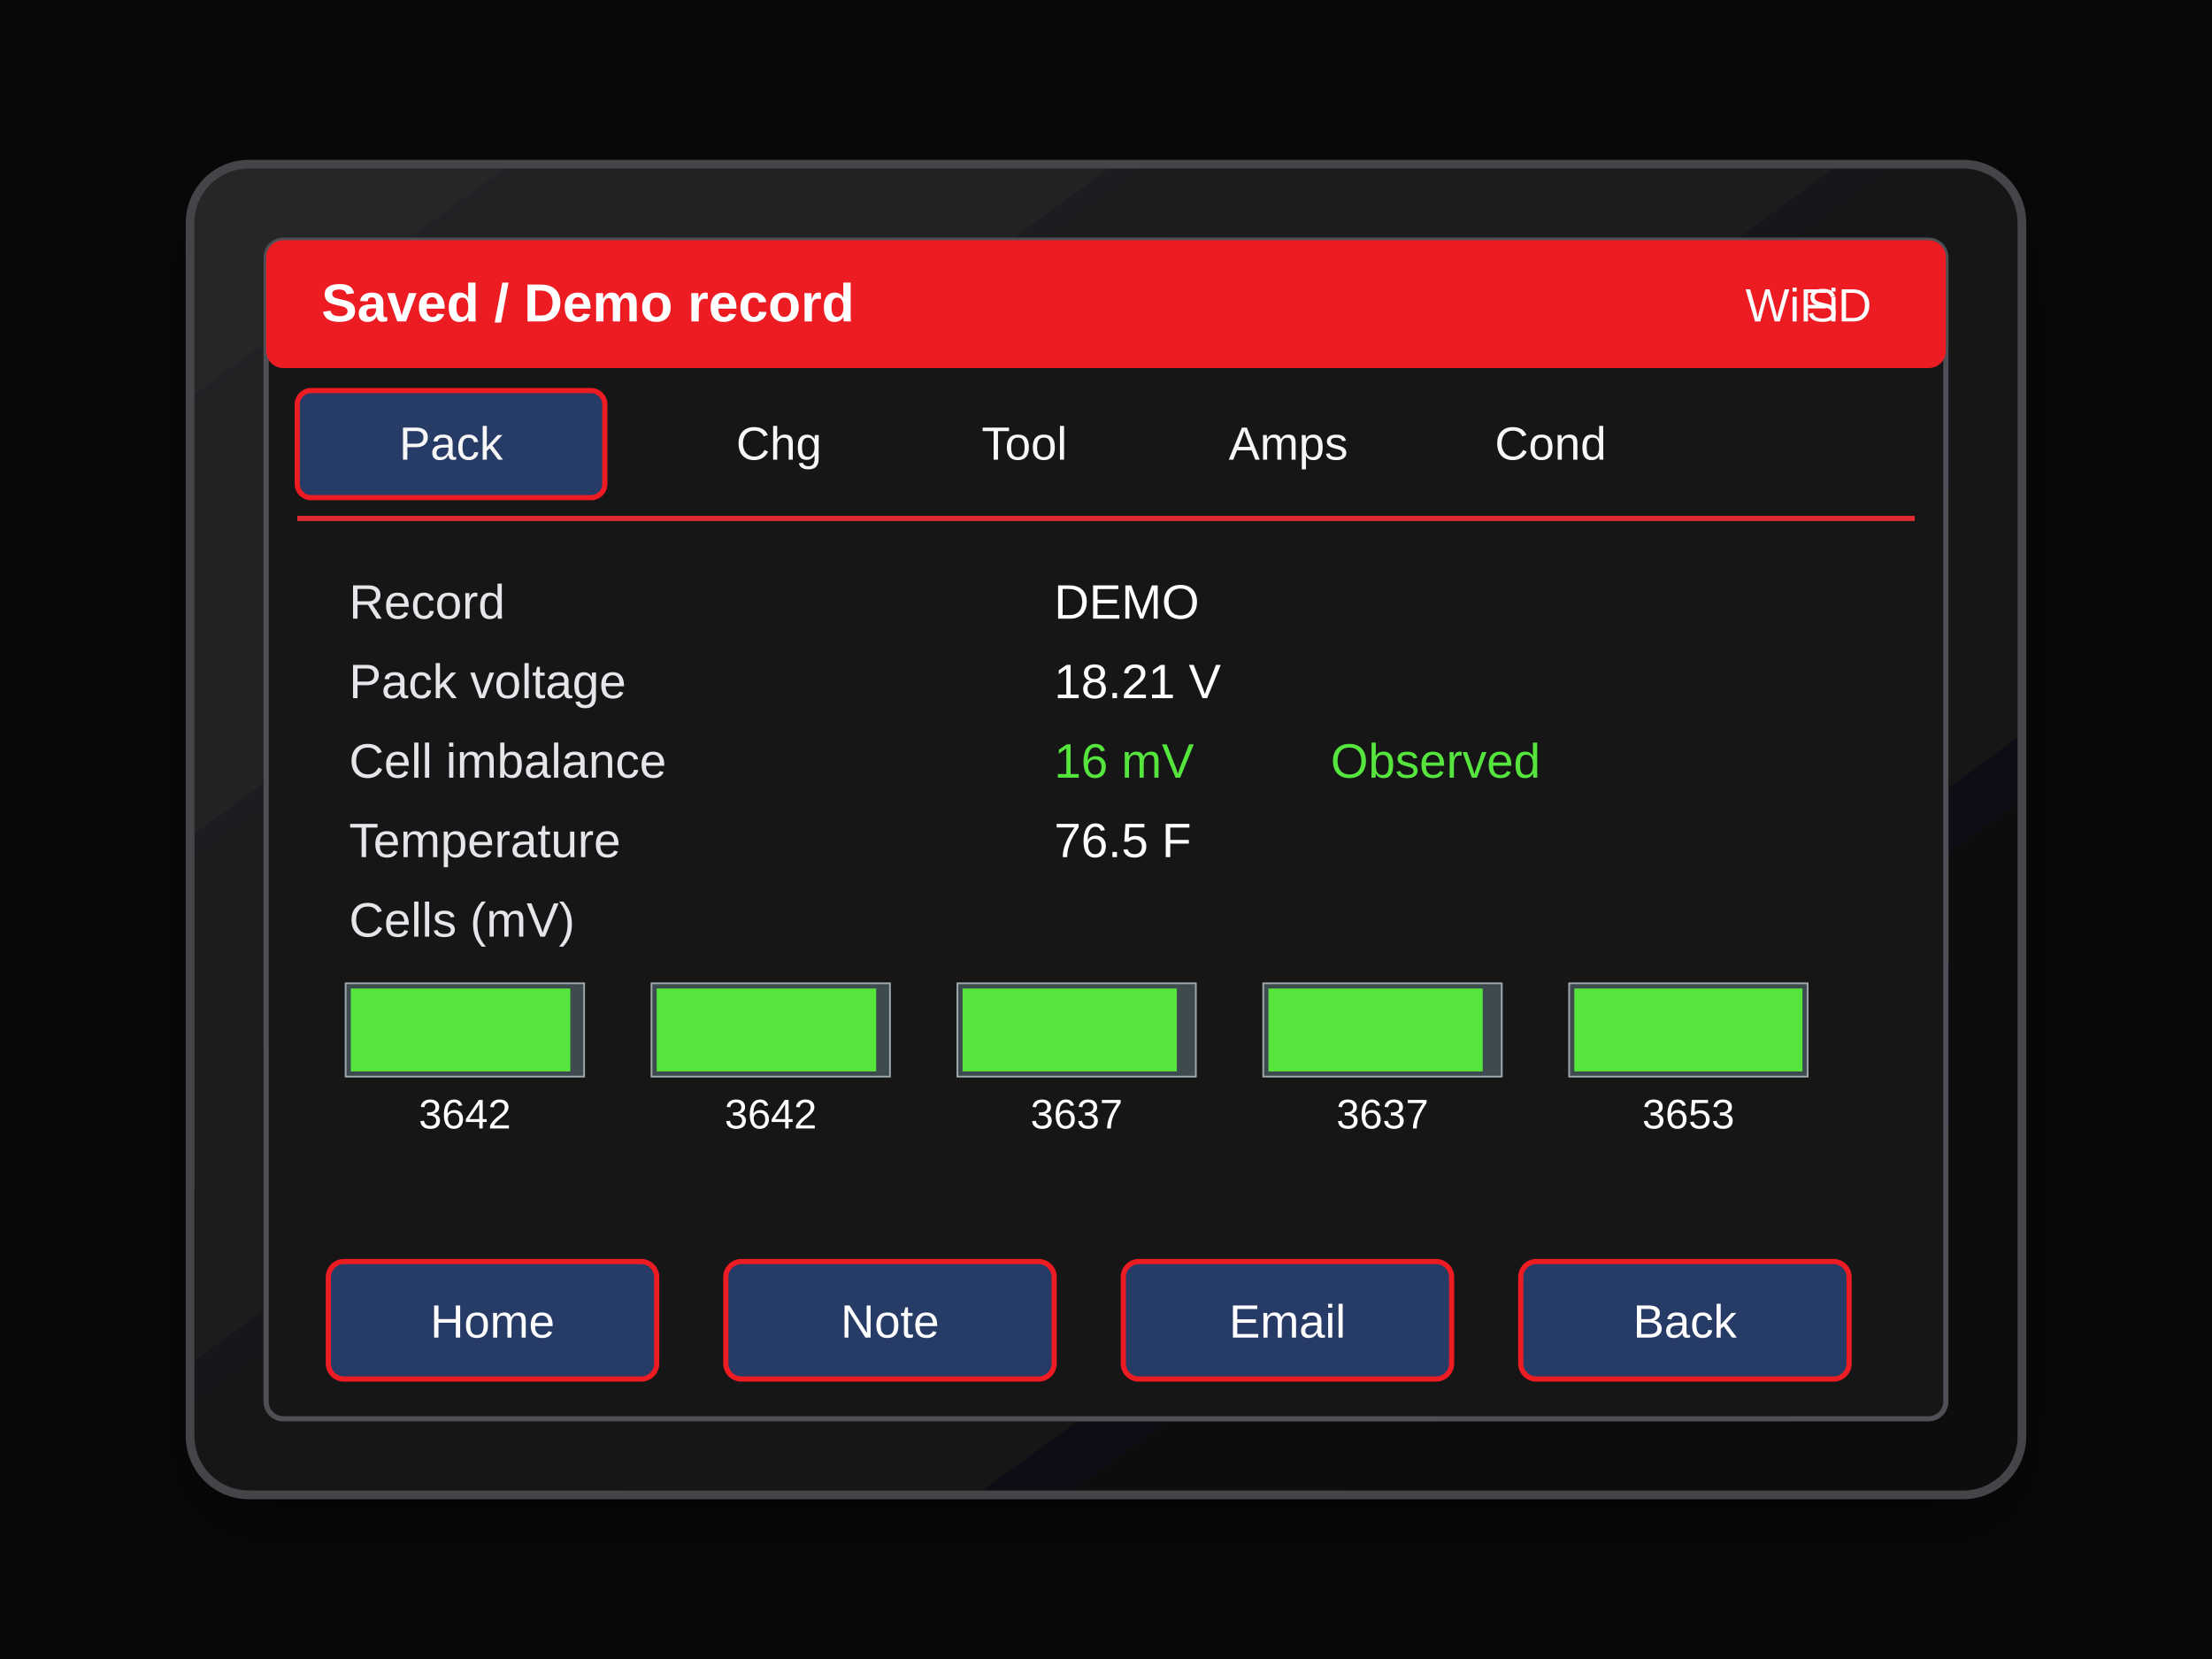
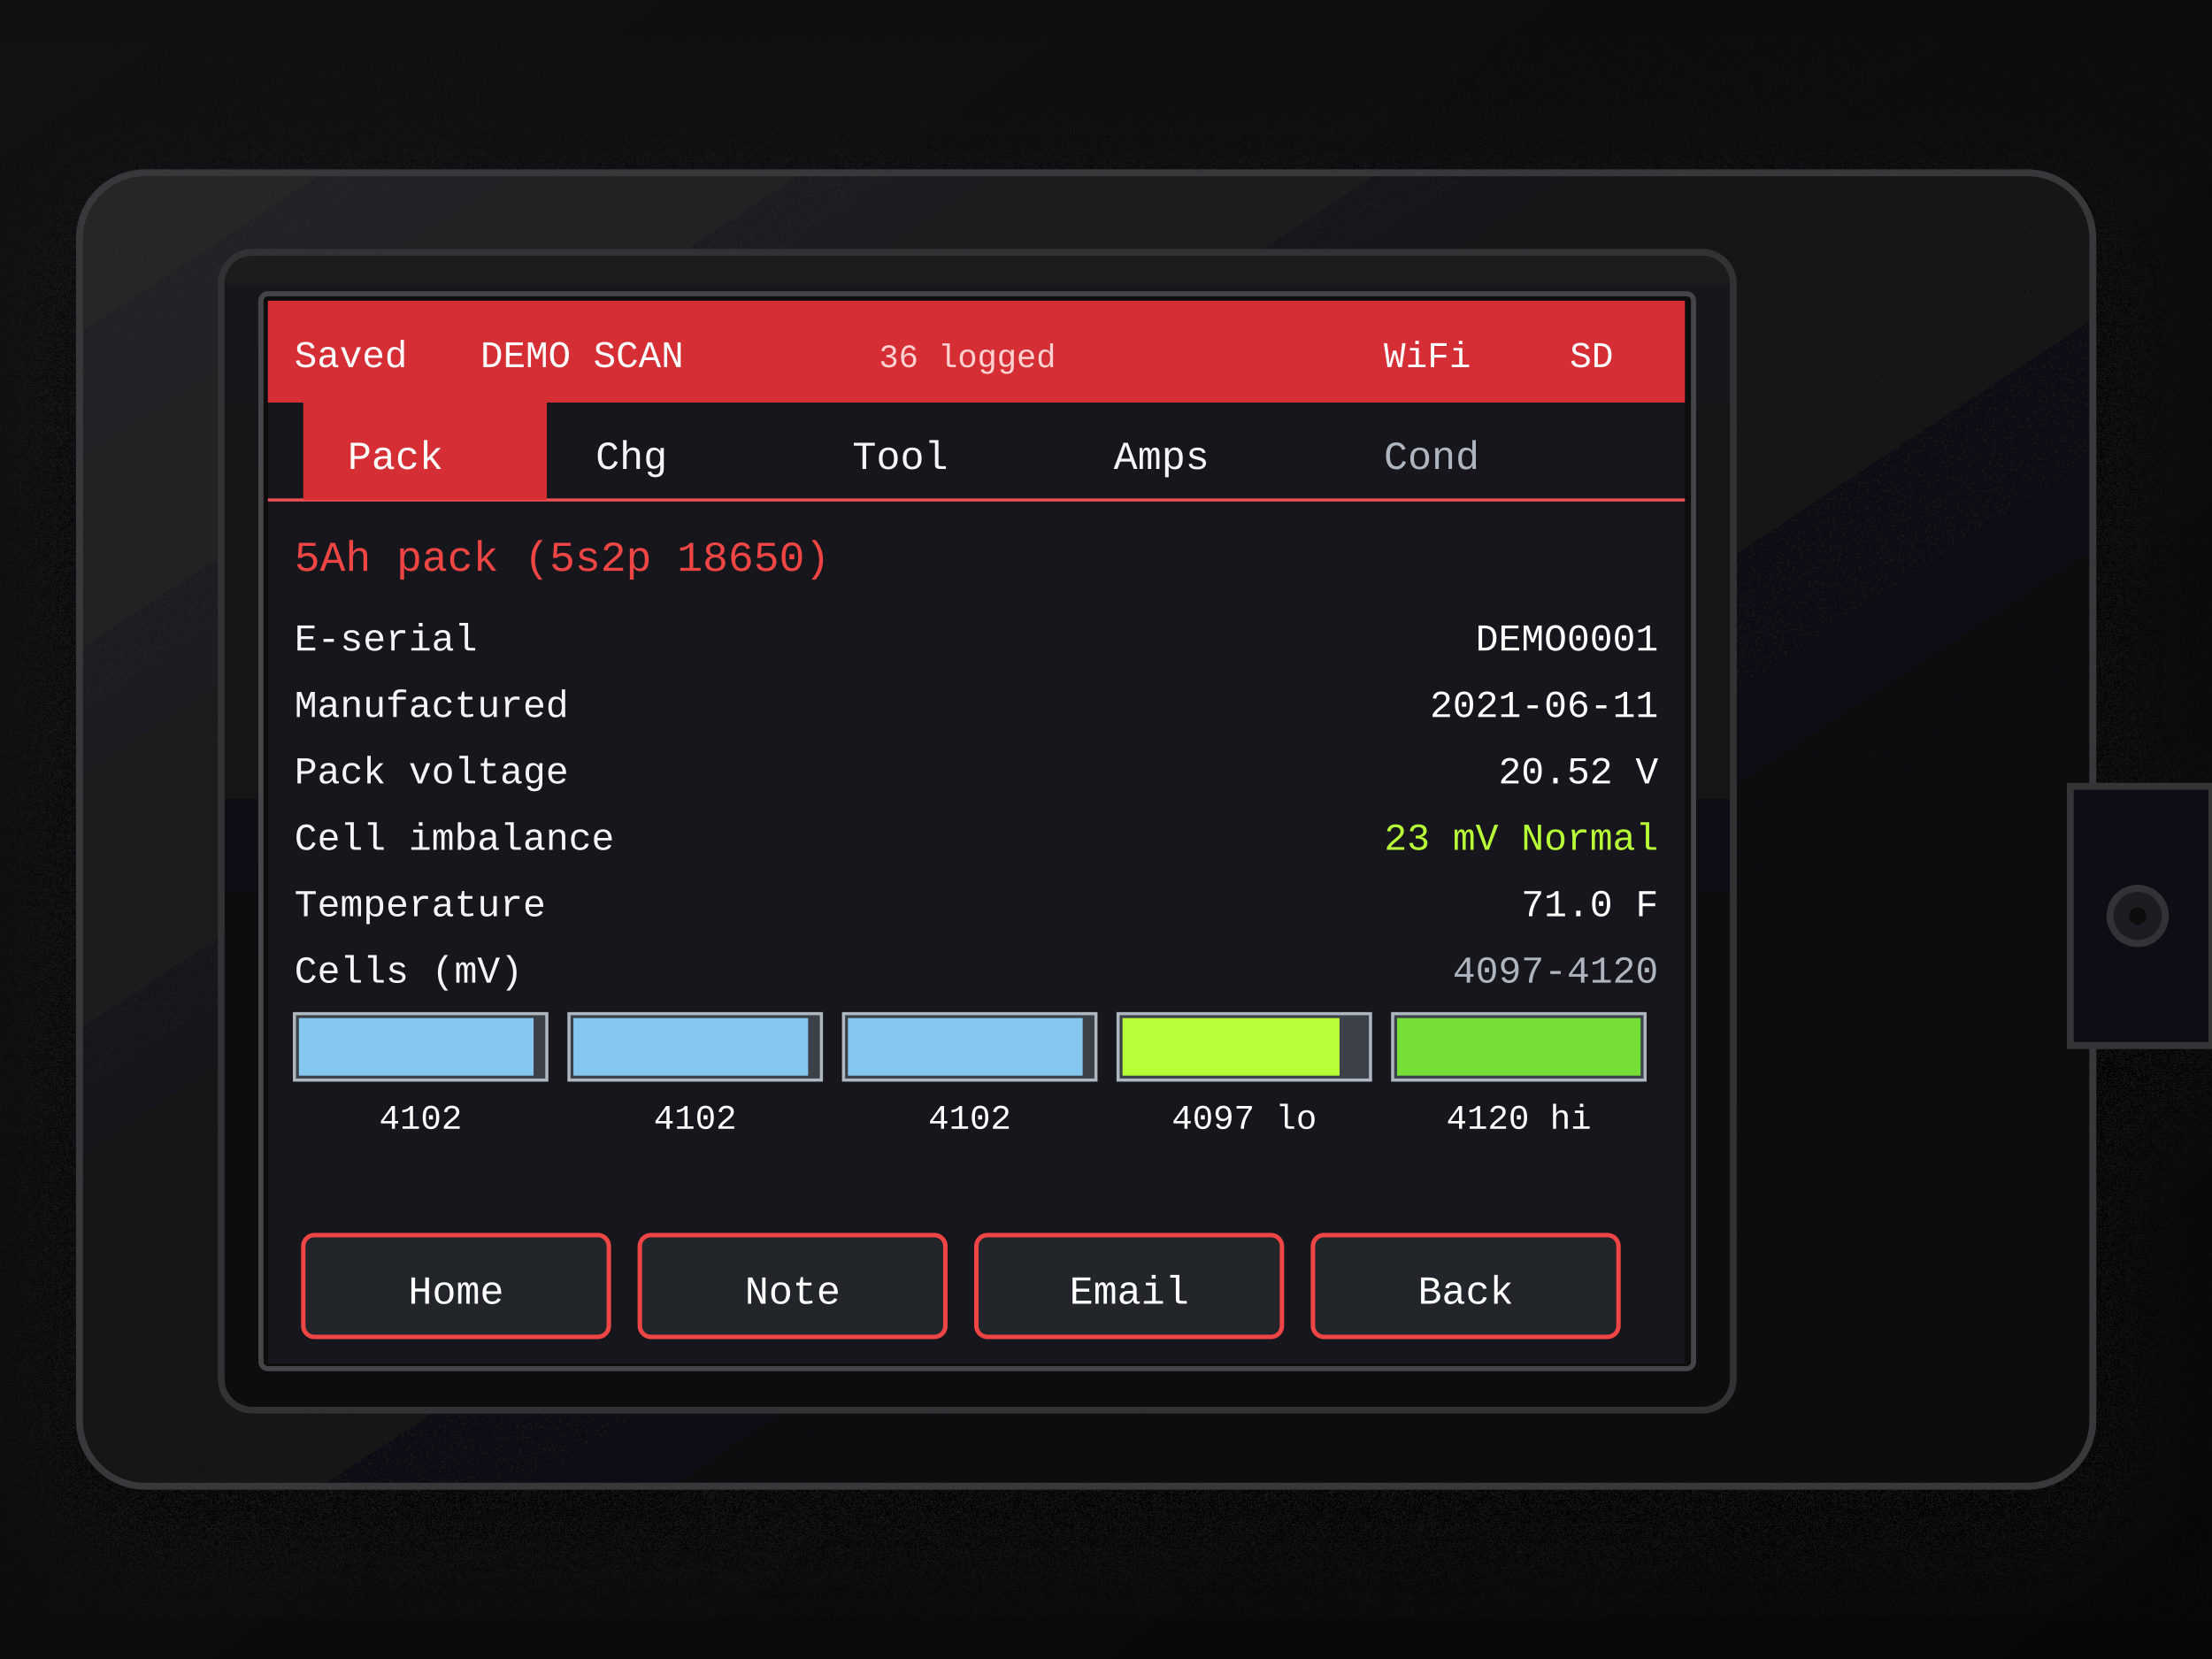
<svg xmlns="http://www.w3.org/2000/svg" width="1280" height="960" viewBox="0 0 1280 960">
  <defs>
-     <linearGradient id="b" x1="0" y1="0" x2="1" y2="1">
-       <stop stop-color="#272727" />
-       <stop offset="1" stop-color="#09090a" />
+     <linearGradient id="stage" x1="0" y1="0" x2="1" y2="1">
+       <stop stop-color="#111114" />
+       <stop offset="1" stop-color="#070708" />
    </linearGradient>
-     <filter id="s">
-       <feDropShadow dx="0" dy="18" stdDeviation="22" flood-color="#000" flood-opacity=".55" />
+     <linearGradient id="case" x1="0" y1="0" x2="1" y2="1">
+       <stop stop-color="#262628" />
+       <stop offset=".48" stop-color="#121214" />
+       <stop offset="1" stop-color="#080809" />
+     </linearGradient>
+     <linearGradient id="bezel" x1="0" y1="0" x2="0" y2="1">
+       <stop stop-color="#1a1a1c" />
+       <stop offset="1" stop-color="#080809" />
+     </linearGradient>
+     <filter id="shadow" x="-20%" y="-20%" width="140%" height="160%">
+       <feDropShadow dx="0" dy="24" stdDeviation="26" flood-color="#000" flood-opacity=".68" />
    </filter>
+     <filter id="texture" x="-10%" y="-10%" width="120%" height="120%">
+       <feTurbulence type="fractalNoise" baseFrequency=".65" numOctaves="2" seed="4" result="noise" />
+       <feColorMatrix in="noise" type="saturate" values="0" />
+       <feComponentTransfer>
+         <feFuncA type="table" tableValues="0 .08" />
+       </feComponentTransfer>
+     </filter>
+     <style>@font-face{font-family:PGMono;src:url('../fonts/ibm-plex-mono-400.woff2') format('woff2');font-weight:400}@font-face{font-family:PGMono;src:url('../fonts/ibm-plex-mono-500.woff2') format('woff2');font-weight:500}.ui{font-family:PGMono,'IBM Plex Mono','Courier New',monospace}.body{font-size:8.6px}.label{fill:#f3f5f7}.muted{fill:#aeb5c0}</style>
  </defs>
-   <rect width="1280" height="960" fill="#09090a" />
-   <g transform="translate(110 95)" filter="url(#s)">
-     <rect width="1060" height="770" rx="34" fill="url(#b)" stroke="#45454a" stroke-width="5" />
-     <rect x="44" y="44" width="972" height="682" rx="10" fill="#151619" stroke="#505057" stroke-width="3" />
-     <rect x="44" y="44" width="972" height="74" rx="10" fill="#ed1c24" />
-     <text x="76" y="91" font-family="Arial" font-size="31" font-weight="700" fill="#fff">Saved / Demo record</text>
-     <text x="900" y="91" font-family="Arial" font-size="27" fill="#fff">WiFi</text>
-     <text x="973" y="91" text-anchor="end" font-family="Arial" font-size="27" fill="#fff">SD</text>
-     <g font-family="Arial" font-size="27" fill="#f7f7f8">
-       <rect x="62" y="131" width="178" height="62" rx="8" fill="#283b66" stroke="#ed1c24" stroke-width="3" />
-       <text x="151" y="171" text-anchor="middle">Pack</text>
-       <text x="316" y="171">Chg</text>
-       <text x="458" y="171">Tool</text>
-       <text x="601" y="171">Amps</text>
-       <text x="755" y="171">Cond</text>
-     </g>
-     <line x1="62" y1="205" x2="998" y2="205" stroke="#e02b31" stroke-width="3" />
-     <g font-family="Arial" font-size="28" fill="#e6e6ea">
-       <text x="92" y="263">Record</text>
-       <text x="500" y="263" fill="#fff">DEMO</text>
-       <text x="92" y="309">Pack voltage</text>
-       <text x="500" y="309" fill="#fff">18.21 V</text>
-       <text x="92" y="355">Cell imbalance</text>
-       <text x="500" y="355" fill="#55e53d">16 mV</text>
-       <text x="660" y="355" fill="#55e53d">Observed</text>
-       <text x="92" y="401">Temperature</text>
-       <text x="500" y="401" fill="#fff">76.5 F</text>
-       <text x="92" y="447">Cells (mV)</text>
-     </g>
-     <g transform="translate(90 474)" font-family="Arial" font-size="24" fill="#fff">
-       <g transform="translate(0)">
-         <rect width="138" height="54" fill="#3e4b50" stroke="#9fa8ad" />
-         <rect x="3" y="3" width="127" height="48" fill="#55e53d" />
-         <text x="69" y="84" text-anchor="middle">3642</text>
+   <rect width="1280" height="960" fill="url(#stage)" />
+   <g filter="url(#shadow)">
+     <rect x="46" y="100" width="1165" height="760" rx="38" fill="url(#case)" stroke="#36363a" stroke-width="4" />
+     <rect x="46" y="100" width="1165" height="760" rx="38" fill="#fff" filter="url(#texture)" opacity=".16" />
+     <path d="M1198 455h82v150h-82z" fill="#111113" stroke="#343438" stroke-width="4" />
+     <circle cx="1237" cy="530" r="16" fill="#1f1f22" stroke="#333338" stroke-width="4" />
+     <circle cx="1237" cy="530" r="5" fill="#0b0b0c" />
+     <rect x="128" y="146" width="875" height="670" rx="18" fill="url(#bezel)" stroke="#303035" stroke-width="4" />
+     <rect x="151" y="170" width="829" height="622" rx="4" fill="#08090b" stroke="#44444a" stroke-width="3" />
+     <g transform="translate(155 174) scale(2.5625)" class="ui">
+       <rect width="320" height="240" fill="#17191d" />
+       <rect width="320" height="23" fill="#d62f35" />
+       <text x="6" y="15" fill="#fff" font-size="8.5">Saved</text>
+       <text x="48" y="15" fill="#fff" font-size="8.5" font-weight="500">DEMO SCAN</text>
+       <text x="138" y="15" fill="#ffd1d1" font-size="7.4">36 logged</text>
+       <text x="252" y="15" fill="#fff" font-size="8.2">WiFi</text>
+       <text x="294" y="15" fill="#fff" font-size="8.2">SD</text>
+       <line x1="0" y1="45" x2="320" y2="45" stroke="#ed5054" stroke-width=".7" />
+       <rect x="8" y="23" width="55" height="22" fill="#d62f35" />
+       <text x="18" y="38" fill="#fff" font-size="9">Pack</text>
+       <text x="74" y="38" fill="#f3f5f7" font-size="9">Chg</text>
+       <text x="132" y="38" fill="#f3f5f7" font-size="9">Tool</text>
+       <text x="191" y="38" fill="#f3f5f7" font-size="9">Amps</text>
+       <text x="252" y="38" fill="#aeb5c0" font-size="9">Cond</text>
+       <text x="6" y="61" fill="#f04444" font-size="9.6">5Ah pack (5s2p 18650)</text>
+       <g class="body">
+         <text x="6" y="79" class="label">E-serial</text>
+         <text x="314" y="79" text-anchor="end" fill="#fff">DEMO0001</text>
+         <text x="6" y="94" class="label">Manufactured</text>
+         <text x="314" y="94" text-anchor="end" fill="#fff">2021-06-11</text>
+         <text x="6" y="109" class="label">Pack voltage</text>
+         <text x="314" y="109" text-anchor="end" fill="#fff">20.52 V</text>
+         <text x="6" y="124" class="label">Cell imbalance</text>
+         <text x="314" y="124" text-anchor="end" fill="#b8ff38">23 mV  Normal</text>
+         <text x="6" y="139" class="label">Temperature</text>
+         <text x="314" y="139" text-anchor="end" fill="#fff">71.0 F</text>
+         <text x="6" y="154" class="label">Cells (mV)</text>
+         <text x="314" y="154" text-anchor="end" fill="#aeb5c0">4097-4120</text>
      </g>
-       <g transform="translate(177)">
-         <rect width="138" height="54" fill="#3e4b50" stroke="#9fa8ad" />
-         <rect x="3" y="3" width="127" height="48" fill="#55e53d" />
-         <text x="69" y="84" text-anchor="middle">3642</text>
+       <g transform="translate(6 161)">
+         <g>
+           <rect width="57" height="15" fill="#3a4149" stroke="#aeb7c0" stroke-width=".7" />
+           <rect x="1" y="1" width="53" height="13" fill="#85c7ef" />
+           <text x="28.5" y="26" text-anchor="middle" fill="#fff" font-size="7.8">4102</text>
+         </g>
+         <g transform="translate(62)">
+           <rect width="57" height="15" fill="#3a4149" stroke="#aeb7c0" stroke-width=".7" />
+           <rect x="1" y="1" width="53" height="13" fill="#85c7ef" />
+           <text x="28.5" y="26" text-anchor="middle" fill="#fff" font-size="7.8">4102</text>
+         </g>
+         <g transform="translate(124)">
+           <rect width="57" height="15" fill="#3a4149" stroke="#aeb7c0" stroke-width=".7" />
+           <rect x="1" y="1" width="53" height="13" fill="#85c7ef" />
+           <text x="28.5" y="26" text-anchor="middle" fill="#fff" font-size="7.8">4102</text>
+         </g>
+         <g transform="translate(186)">
+           <rect width="57" height="15" fill="#3a4149" stroke="#aeb7c0" stroke-width=".7" />
+           <rect x="1" y="1" width="49" height="13" fill="#b8ff38" />
+           <text x="28.5" y="26" text-anchor="middle" fill="#fff" font-size="7.8">4097 lo</text>
+         </g>
+         <g transform="translate(248)">
+           <rect width="57" height="15" fill="#3a4149" stroke="#aeb7c0" stroke-width=".7" />
+           <rect x="1" y="1" width="55" height="13" fill="#74df37" />
+           <text x="28.5" y="26" text-anchor="middle" fill="#fff" font-size="7.8">4120 hi</text>
+         </g>
      </g>
-       <g transform="translate(354)">
-         <rect width="138" height="54" fill="#3e4b50" stroke="#9fa8ad" />
-         <rect x="3" y="3" width="124" height="48" fill="#55e53d" />
-         <text x="69" y="84" text-anchor="middle">3637</text>
+       <g>
+         <rect x="8" y="211" width="69" height="23" rx="2.5" fill="#22252a" stroke="#f04444" stroke-width="1" />
+         <text x="42.5" y="226.5" text-anchor="middle" fill="#fff" font-size="9">Home</text>
+         <rect x="84" y="211" width="69" height="23" rx="2.5" fill="#22252a" stroke="#f04444" stroke-width="1" />
+         <text x="118.5" y="226.5" text-anchor="middle" fill="#fff" font-size="9">Note</text>
+         <rect x="160" y="211" width="69" height="23" rx="2.5" fill="#22252a" stroke="#f04444" stroke-width="1" />
+         <text x="194.5" y="226.5" text-anchor="middle" fill="#fff" font-size="9">Email</text>
+         <rect x="236" y="211" width="69" height="23" rx="2.5" fill="#22252a" stroke="#f04444" stroke-width="1" />
+         <text x="270.5" y="226.5" text-anchor="middle" fill="#fff" font-size="9">Back</text>
      </g>
-       <g transform="translate(531)">
-         <rect width="138" height="54" fill="#3e4b50" stroke="#9fa8ad" />
-         <rect x="3" y="3" width="124" height="48" fill="#55e53d" />
-         <text x="69" y="84" text-anchor="middle">3637</text>
-       </g>
-       <g transform="translate(708)">
-         <rect width="138" height="54" fill="#3e4b50" stroke="#9fa8ad" />
-         <rect x="3" y="3" width="132" height="48" fill="#55e53d" />
-         <text x="69" y="84" text-anchor="middle">3653</text>
-       </g>
-     </g>
-     <g transform="translate(80 635)" font-family="Arial" font-size="27" fill="#fff">
-       <rect x="0" y="0" width="190" height="68" rx="9" fill="#283b66" stroke="#ed1c24" stroke-width="3" />
-       <text x="95" y="44" text-anchor="middle">Home</text>
-       <rect x="230" y="0" width="190" height="68" rx="9" fill="#283b66" stroke="#ed1c24" stroke-width="3" />
-       <text x="325" y="44" text-anchor="middle">Note</text>
-       <rect x="460" y="0" width="190" height="68" rx="9" fill="#283b66" stroke="#ed1c24" stroke-width="3" />
-       <text x="555" y="44" text-anchor="middle">Email</text>
-       <rect x="690" y="0" width="190" height="68" rx="9" fill="#283b66" stroke="#ed1c24" stroke-width="3" />
-       <text x="785" y="44" text-anchor="middle">Back</text>
    </g>
  </g>
</svg>
